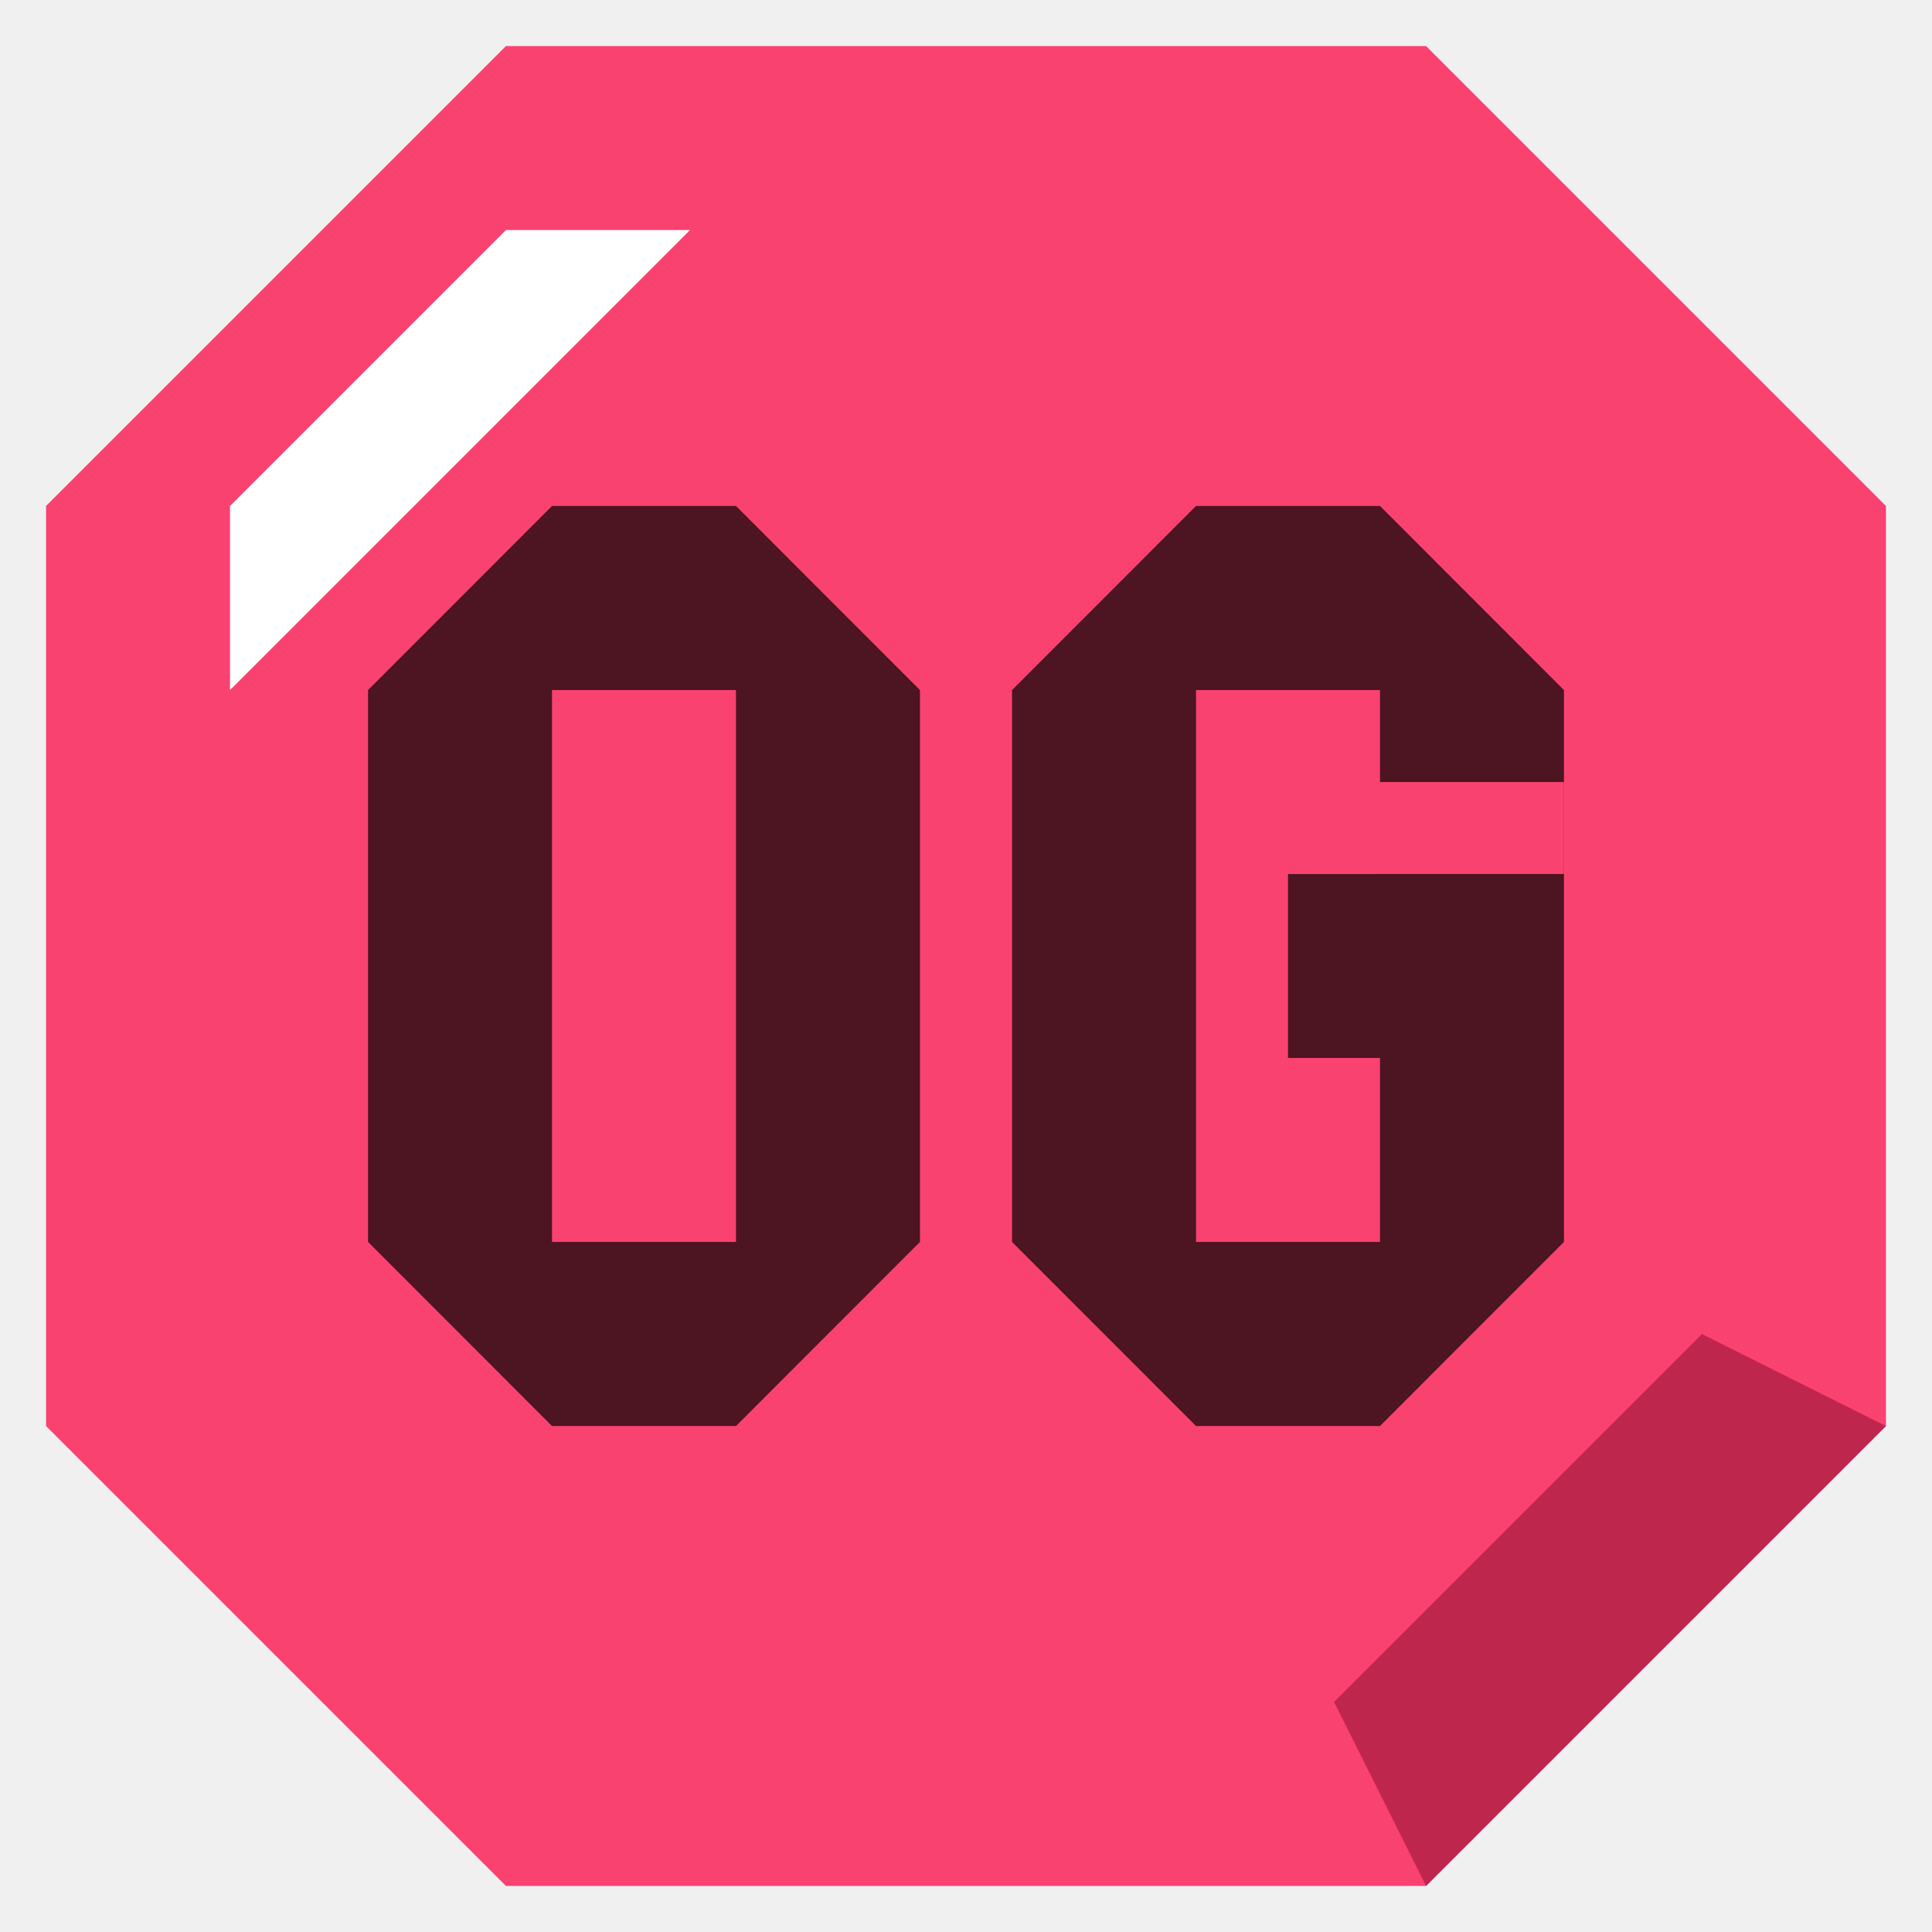
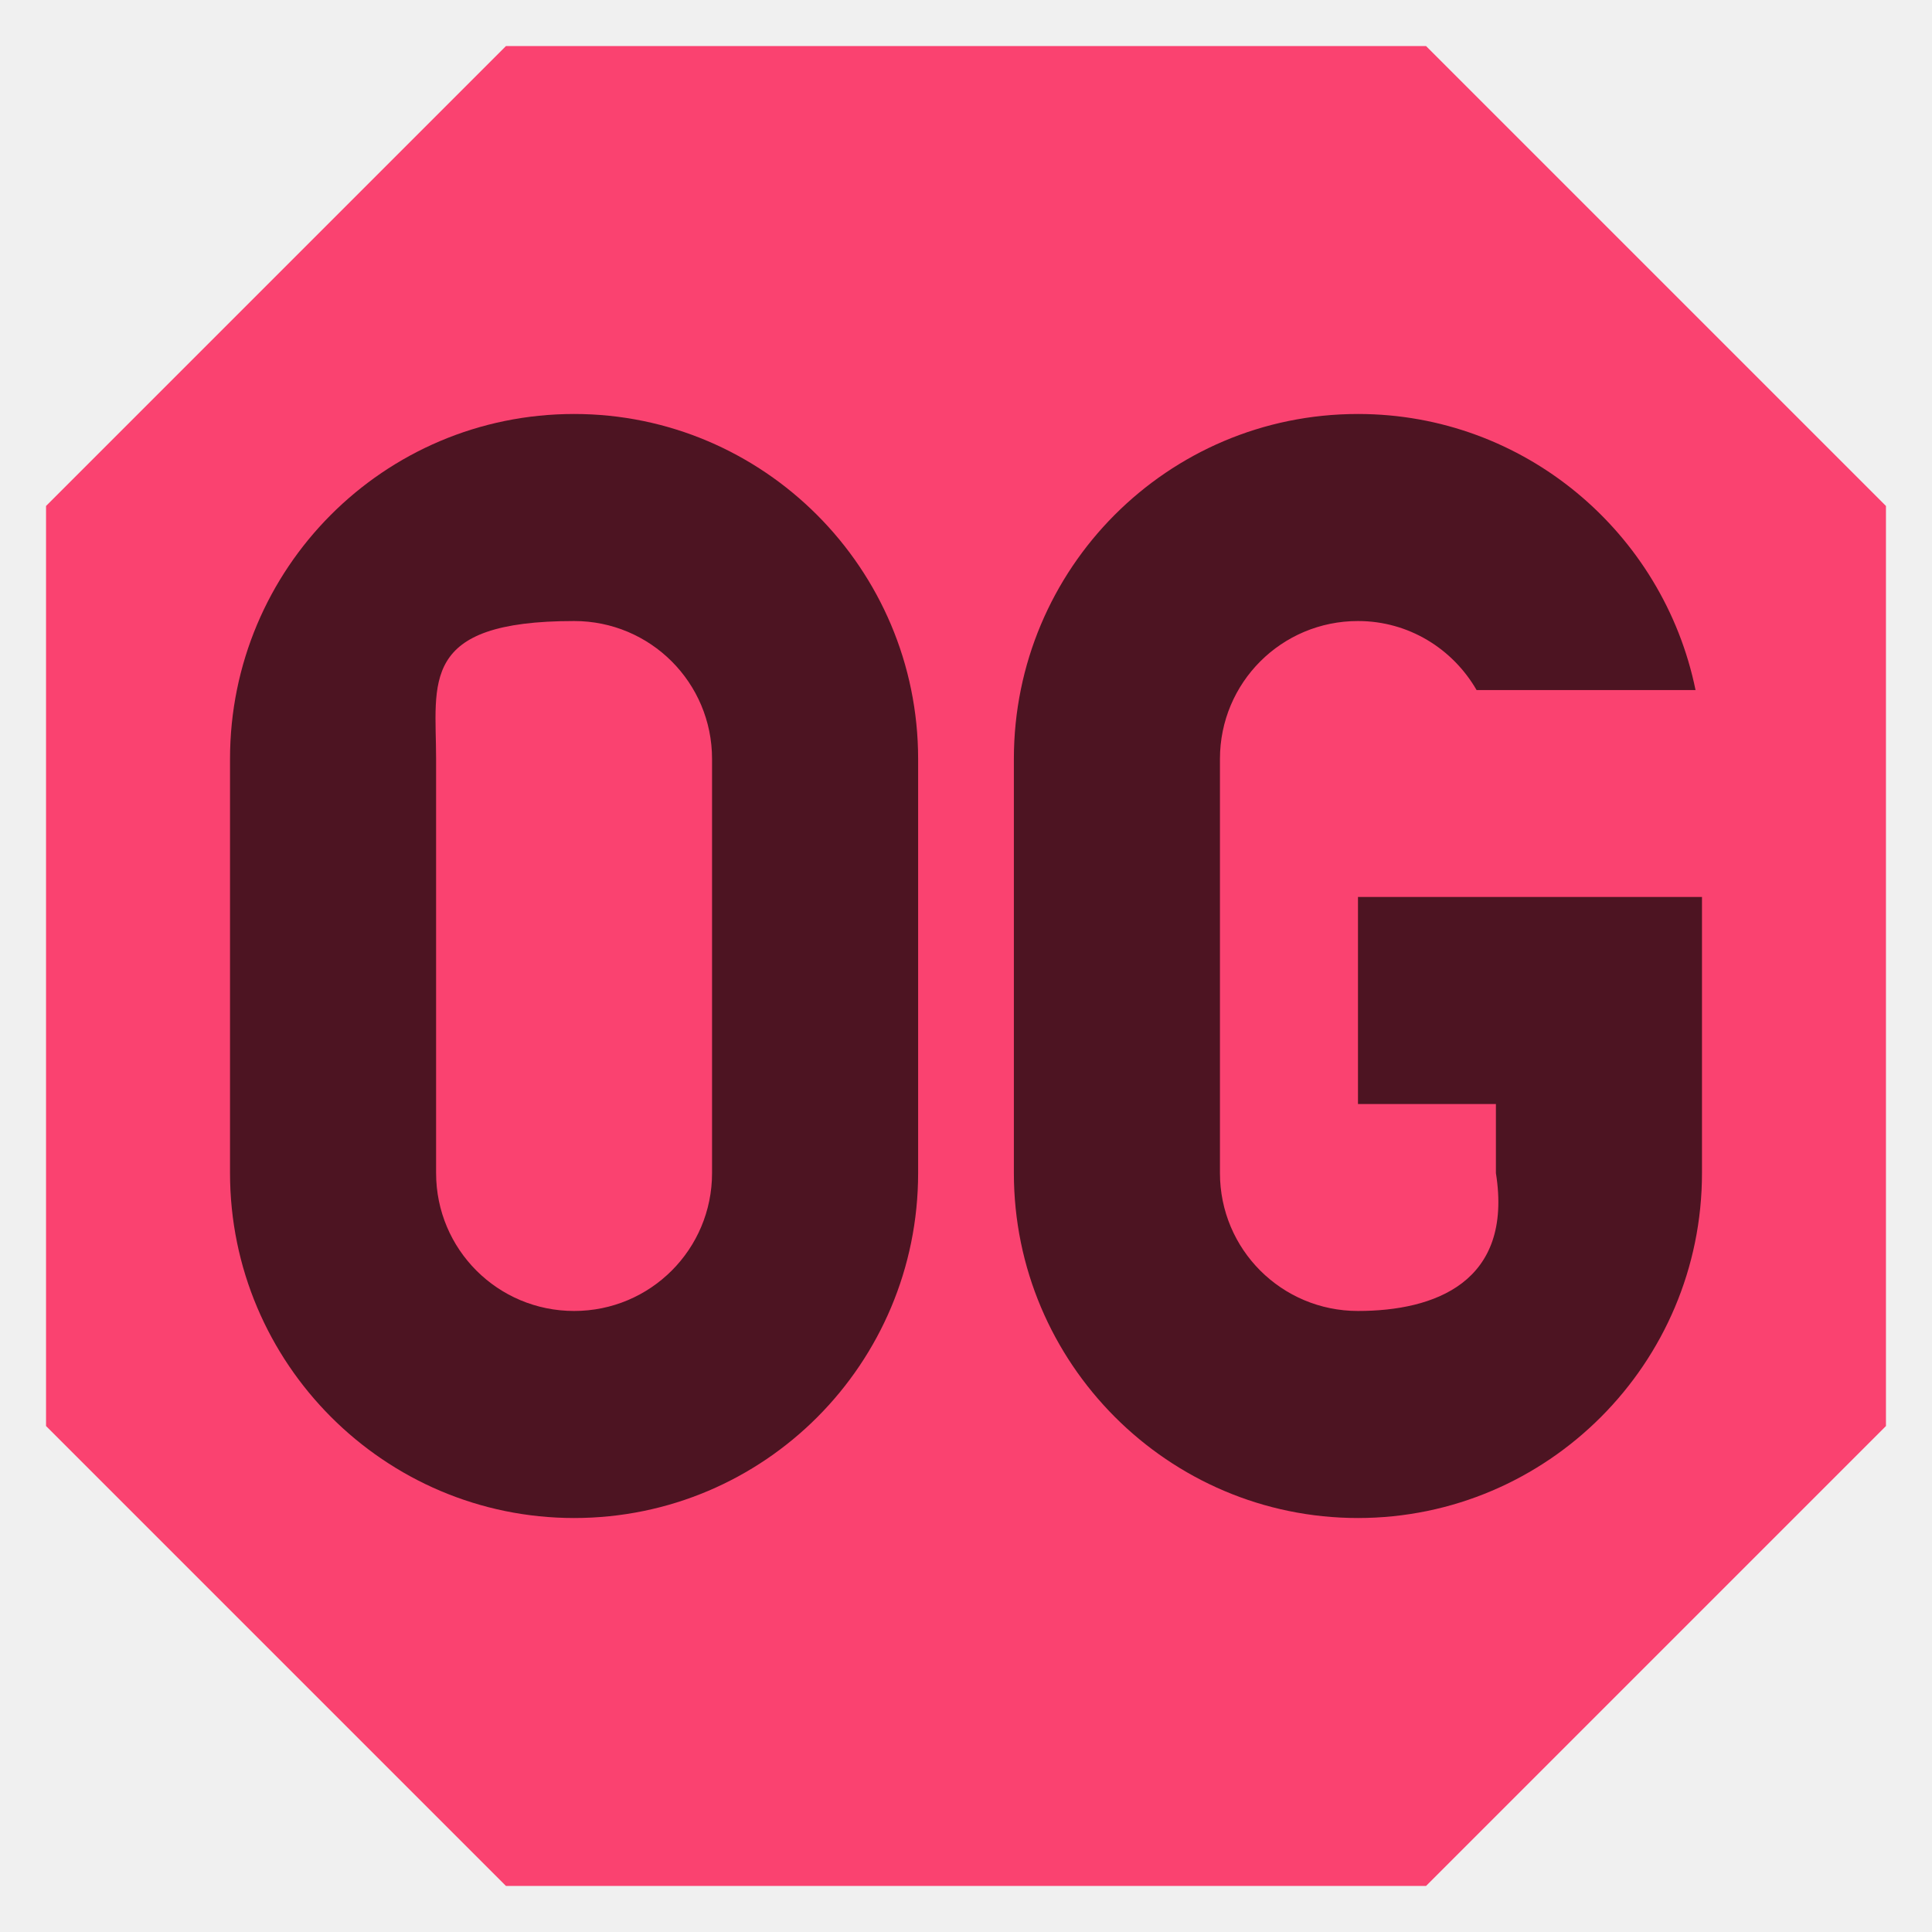
<svg xmlns="http://www.w3.org/2000/svg" width="18" height="18" viewBox="0 0 18 18" fill="none">
-   <g clip-path="url(#clip0_401_35)">
+   <g clip-path="url(#clip0_411_22)">
    <path d="M0.429 13.286L4.714 17.571H13.286L17.571 13.286V4.714L13.286 0.429H4.714L0.429 4.714V13.286Z" fill="#FA4270" />
-     <path d="M4.714 2.143L2.143 4.714V6.429L6.429 2.143H4.714Z" fill="white" />
-     <path d="M17.571 13.286L15.857 12.429L12.429 15.857L13.286 17.571L17.571 13.286Z" fill="#BF264D" />
-     <path d="M5.143 4.714L3.429 6.429V11.571L5.143 13.286H6.857L8.571 11.571V6.429L6.857 4.714H5.143Z" fill="#4D1422" />
-     <path d="M6.857 6.429H5.143V11.571H6.857V6.429Z" fill="#FA4270" />
-     <path d="M11.143 4.714L9.429 6.429V11.571L11.143 13.286H12.857L14.571 11.571V6.429L12.857 4.714H11.143Z" fill="#4D1422" />
-     <path d="M12.857 6.429H11.143V11.571H12.857V6.429Z" fill="#FA4270" />
-     <path d="M14.571 7.286H12V8.143H14.571V7.286Z" fill="#FA4270" />
-     <path d="M12 8.143H12.857L13.286 9L12.857 9.857H12V8.143Z" fill="#4D1422" />
+     <path d="M5.349 3.857C3.574 3.857 2.143 5.297 2.143 7.071V10.929C2.143 12.703 3.583 14.143 5.349 14.143C7.123 14.143 8.554 12.703 8.554 10.929V7.071C8.554 5.297 7.114 3.857 5.349 3.857ZM6.634 10.929C6.634 11.64 6.06 12.214 5.349 12.214C4.637 12.214 4.063 11.64 4.063 10.929V7.071C4.063 6.36 3.9 5.786 5.349 5.786C6.06 5.786 6.634 6.36 6.634 7.071V10.929Z" fill="#4D1422" />
+     <path d="M15.857 8.357H12.652V10.286H13.937V10.929C14.1 11.949 13.363 12.214 12.652 12.214C11.94 12.214 11.366 11.64 11.366 10.929V7.071C11.366 6.36 11.94 5.786 12.652 5.786C13.123 5.786 13.534 6.043 13.757 6.429H15.797C15.497 4.963 14.203 3.857 12.652 3.857C10.877 3.857 9.446 5.297 9.446 7.071V10.929C9.446 12.703 10.886 14.143 12.652 14.143C14.417 14.143 15.857 12.703 15.857 10.929V8.357Z" fill="#4D1422" />
  </g>
  <defs>
-     <clipPath id="clip0_401_35">
+     <clipPath id="clip0_411_22">
      <rect width="18" height="18" fill="white" />
    </clipPath>
  </defs>
</svg>
